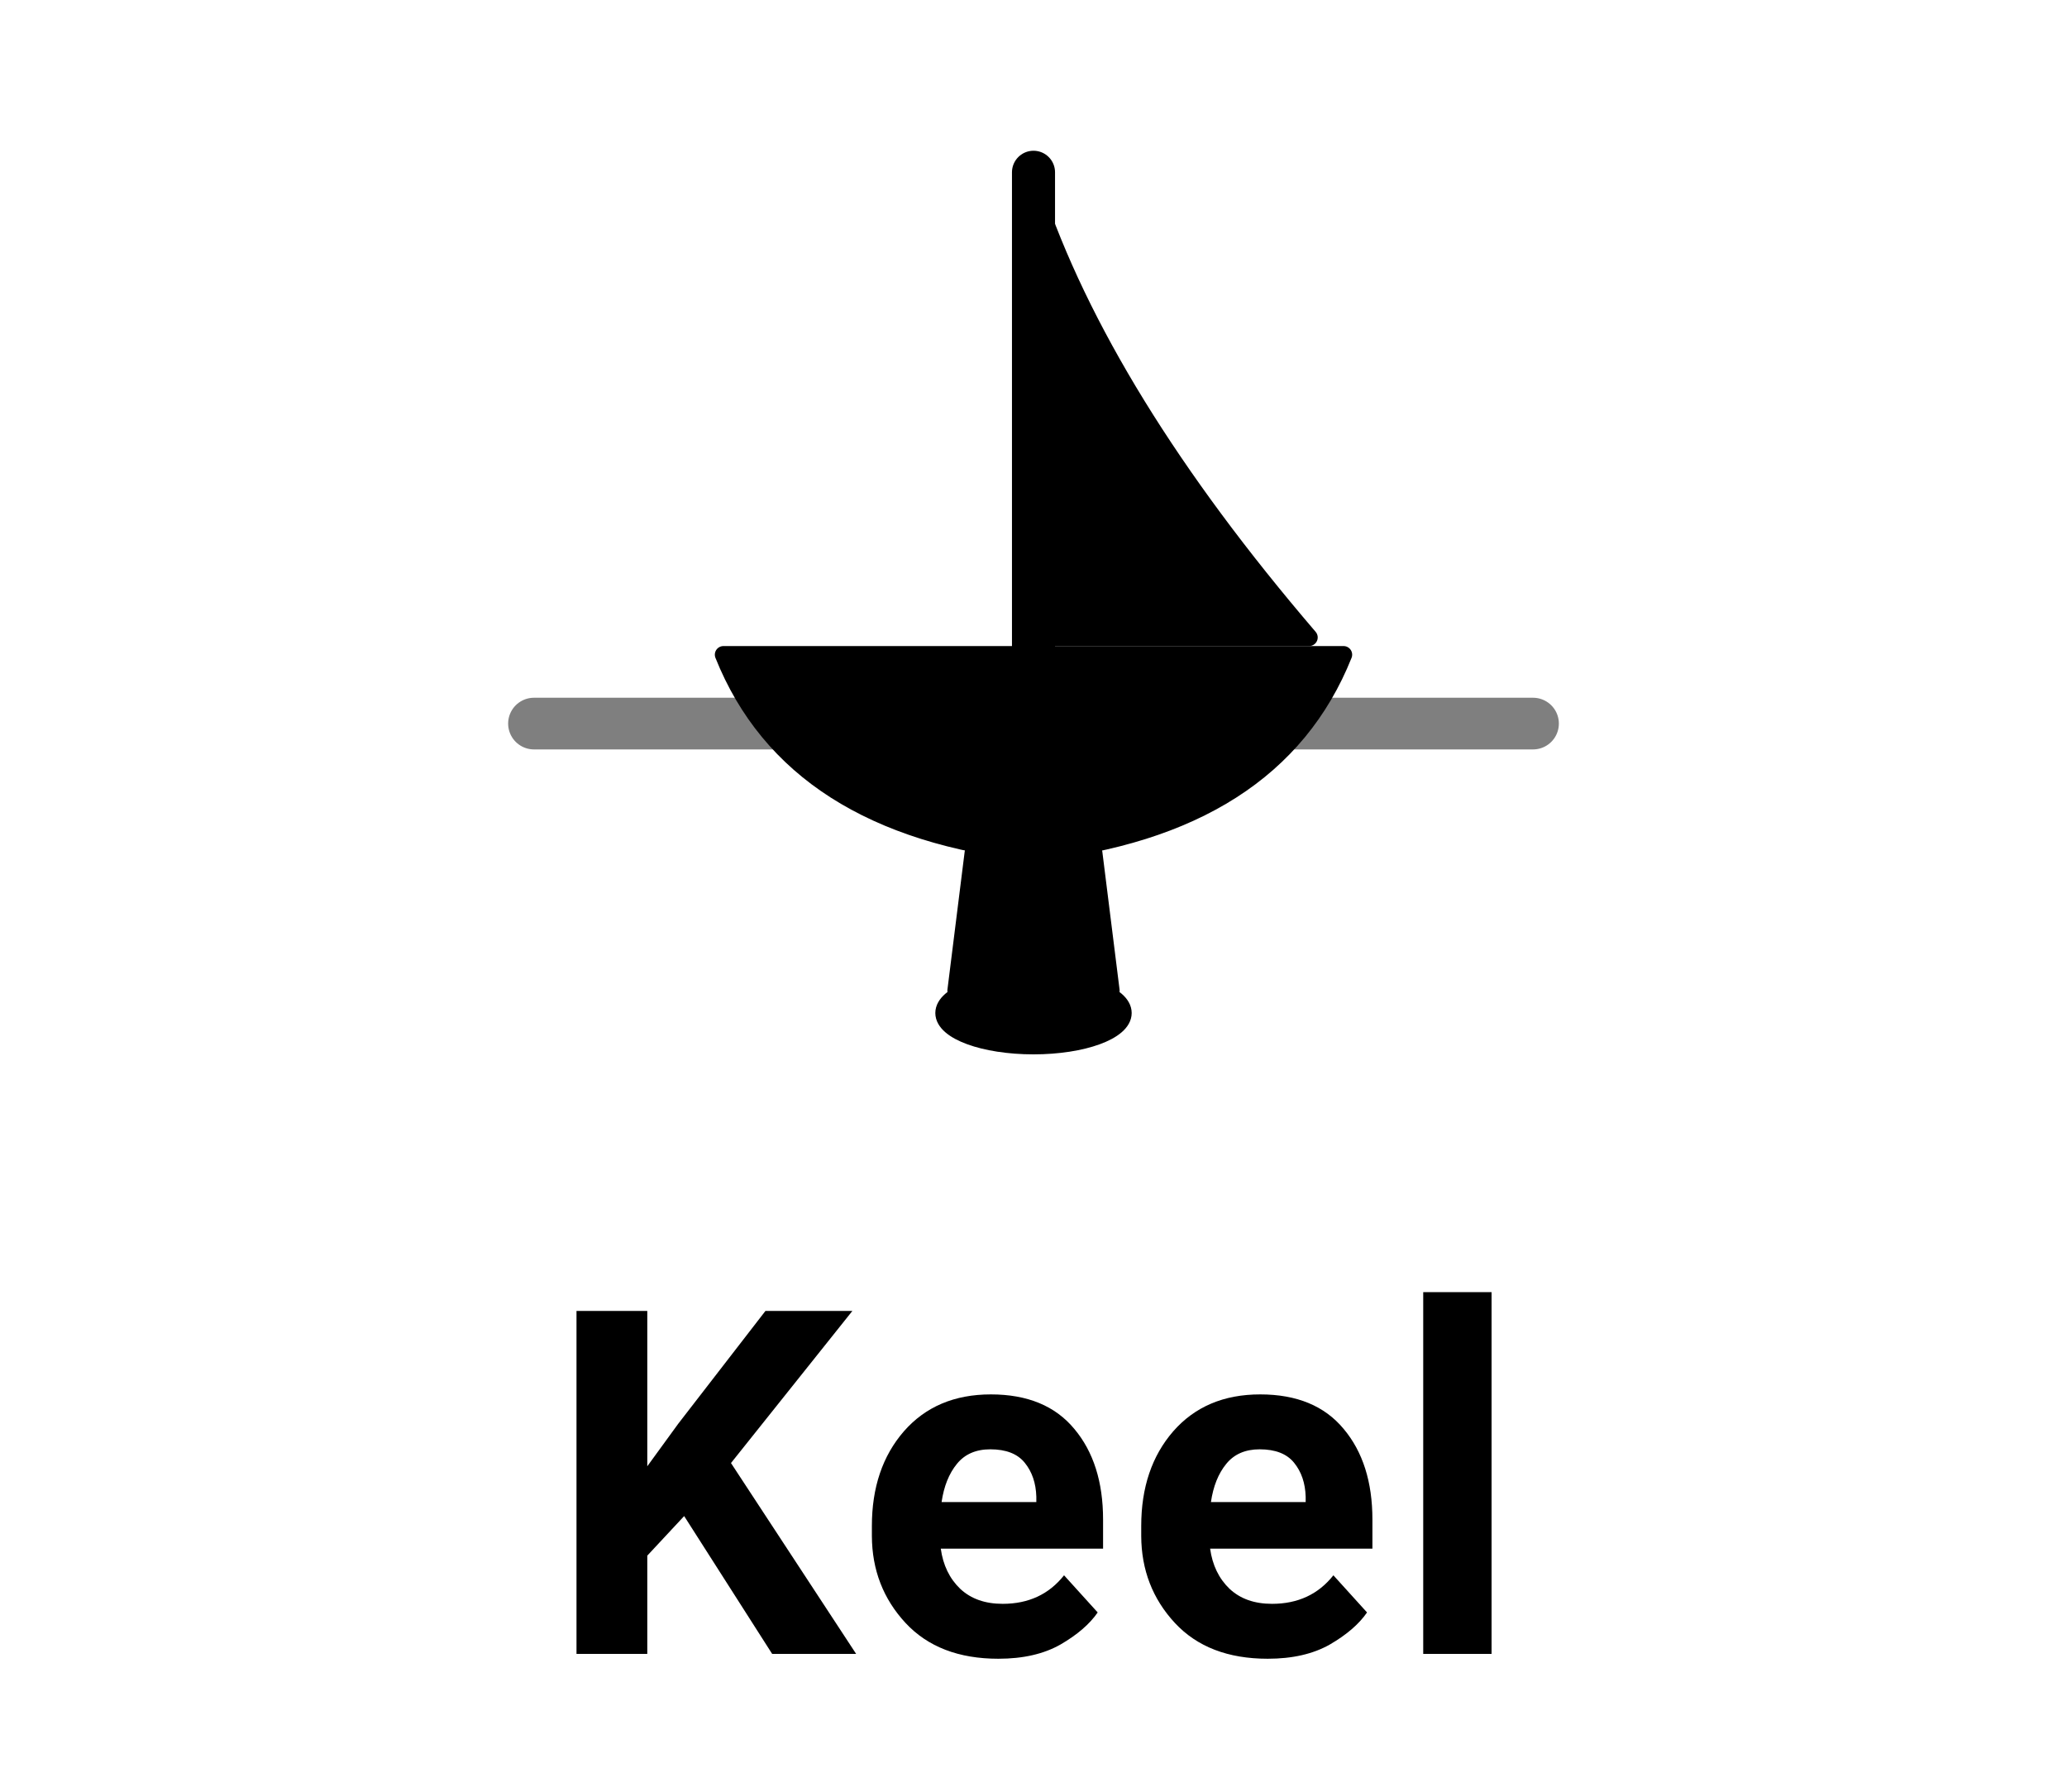
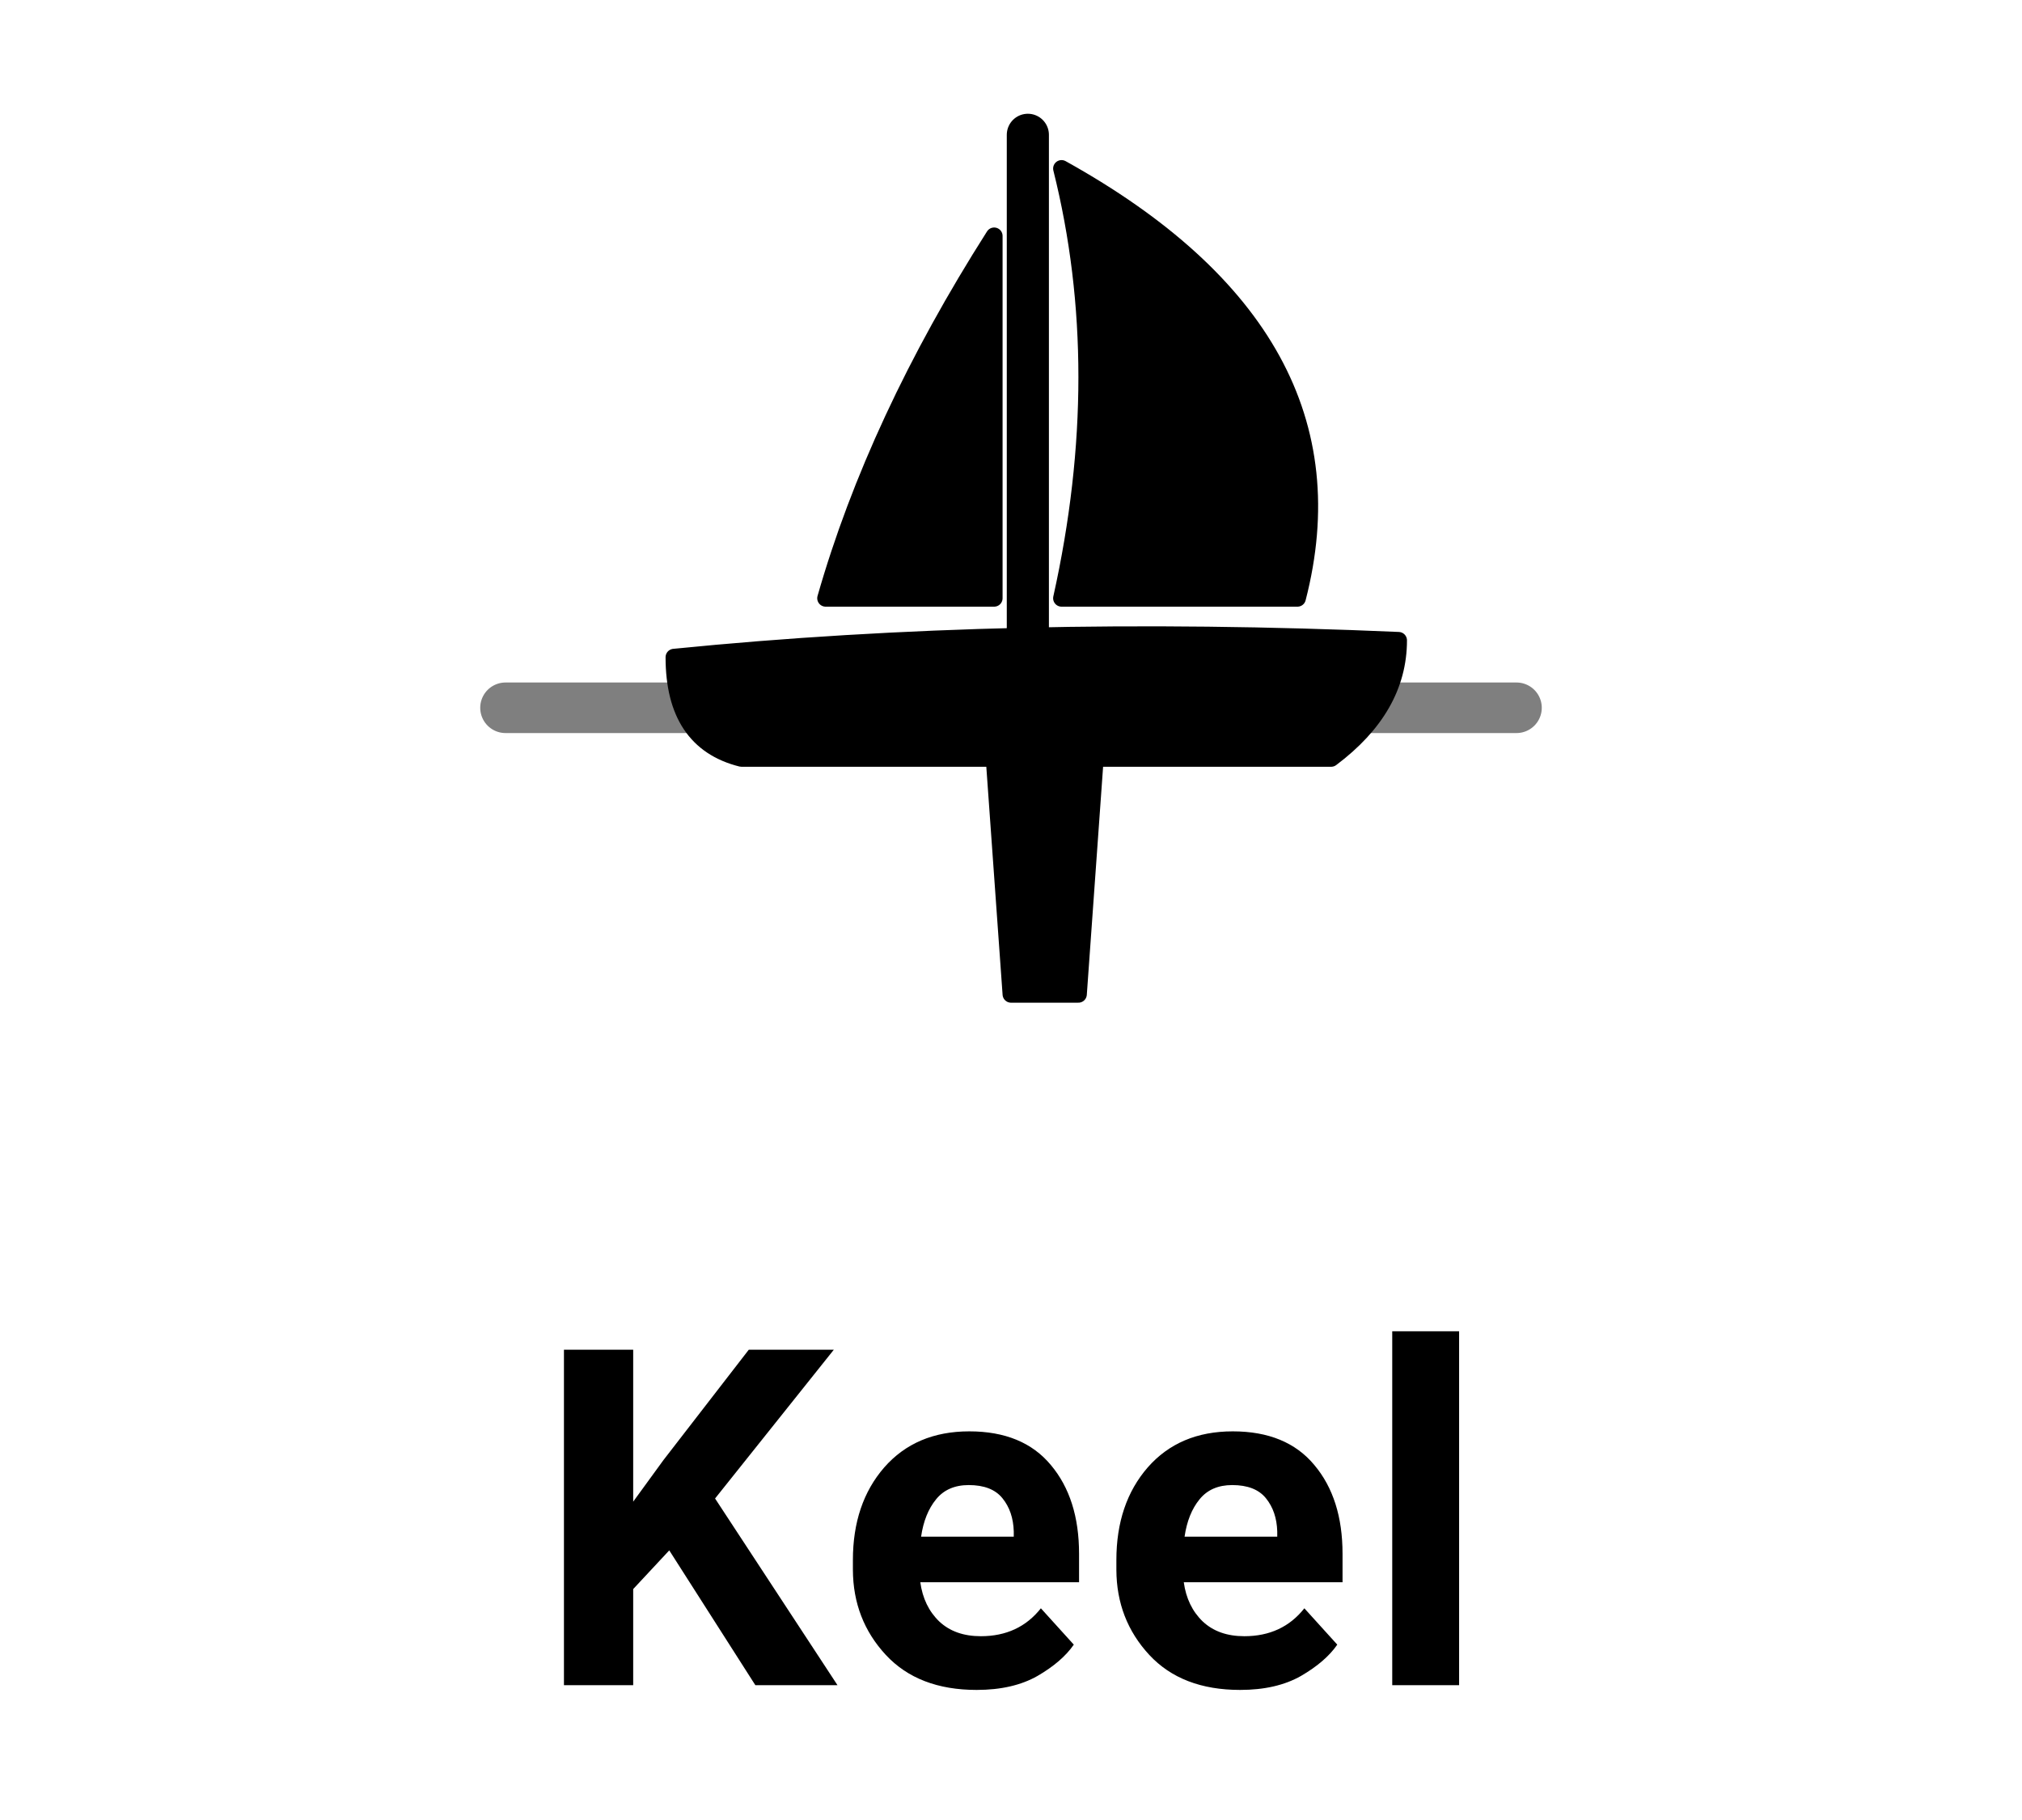
- <svg xmlns="http://www.w3.org/2000/svg" viewBox="0 0 120 104" role="img" aria-label="Keel">
+ <svg xmlns="http://www.w3.org/2000/svg" viewBox="0 0 120 108" role="img" aria-label="Keel">
  <g transform="translate(28,2)" fill="currentColor" stroke="currentColor" stroke-linecap="round" stroke-linejoin="round">
-     <line x1="3" y1="40" x2="61" y2="40" stroke-width="3" fill="none" opacity="0.5" />
-     <path d="M14 36 L50 36 Q46 46 32 47.5 Q18 46 14 36 Z" />
-     <line x1="32" y1="8" x2="32" y2="37" stroke-width="2.5" fill="none" />
-     <path d="M32 9 Q36 21 48 35 L32 35 Z" />
-     <path d="M28.5 47.5 L27.5 55.5 L36.5 55.5 L35.5 47.5 Z" />
-     <ellipse cx="32" cy="56.8" rx="5.2" ry="1.9" />
+     <line x1="2" y1="40" x2="62" y2="40" stroke-width="3" fill="none" opacity="0.5" />
+     <path d="M31 43 L32 57 L36 57 L37 43 Z" />
+     <path d="M12 37 Q32 35 55 36 Q55 40 51 43 L16 43 Q12 42 12 37 Z" />
+     <line x1="33" y1="6" x2="33" y2="38" stroke-width="2.5" fill="none" />
+     <path d="M35 8 Q53 18 49 33.5 L35 33.5 Q38 20 35 8 Z" />
+     <path d="M31 12 Q24 23 21 33.5 L31 33.5 Z" />
  </g>
-   <text x="60" y="96" text-anchor="middle" font-family="system-ui, -apple-system, 'Segoe UI', Roboto, Helvetica, Arial, sans-serif" font-size="28" font-weight="600" letter-spacing="0.5" fill="currentColor">Keel</text>
+   <text x="60" y="100" text-anchor="middle" font-family="system-ui, -apple-system, 'Segoe UI', Roboto, Helvetica, Arial, sans-serif" font-size="28" font-weight="600" letter-spacing="0.5" fill="currentColor">Keel</text>
</svg>
